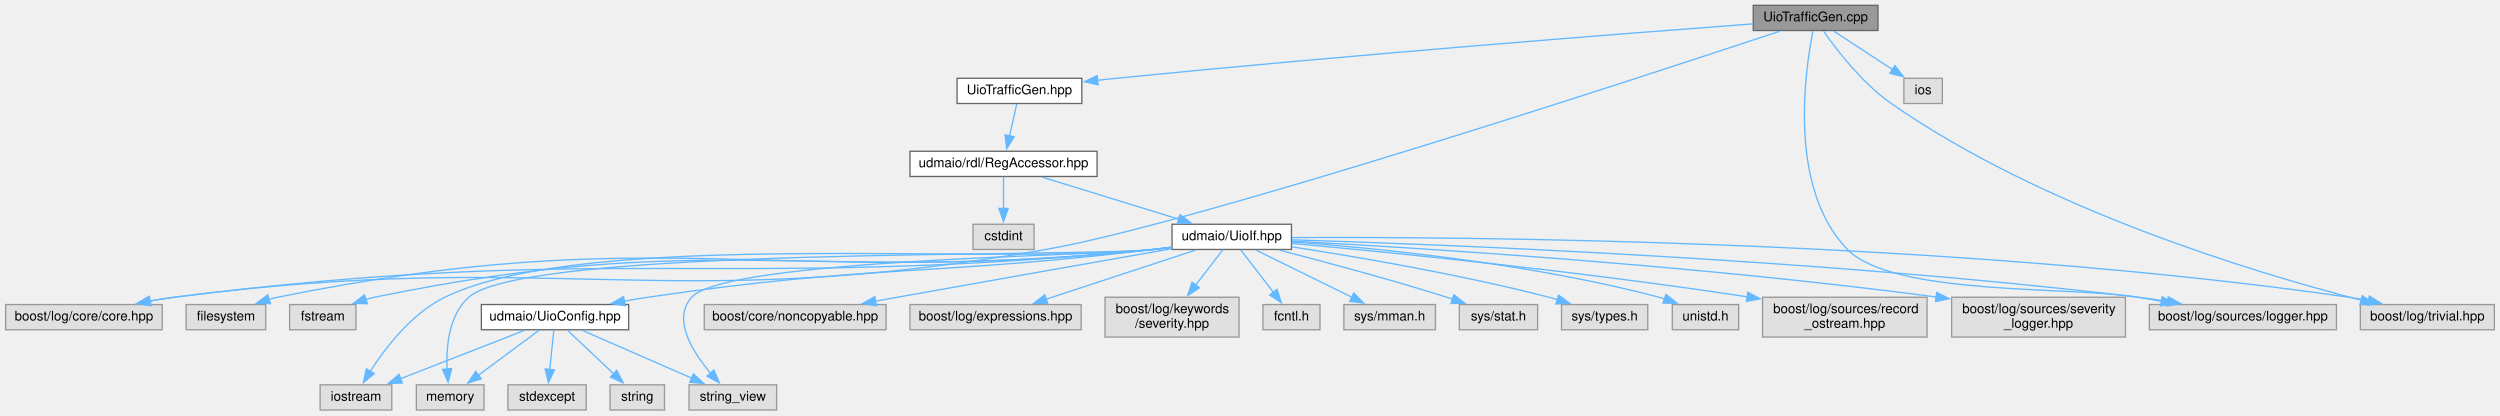
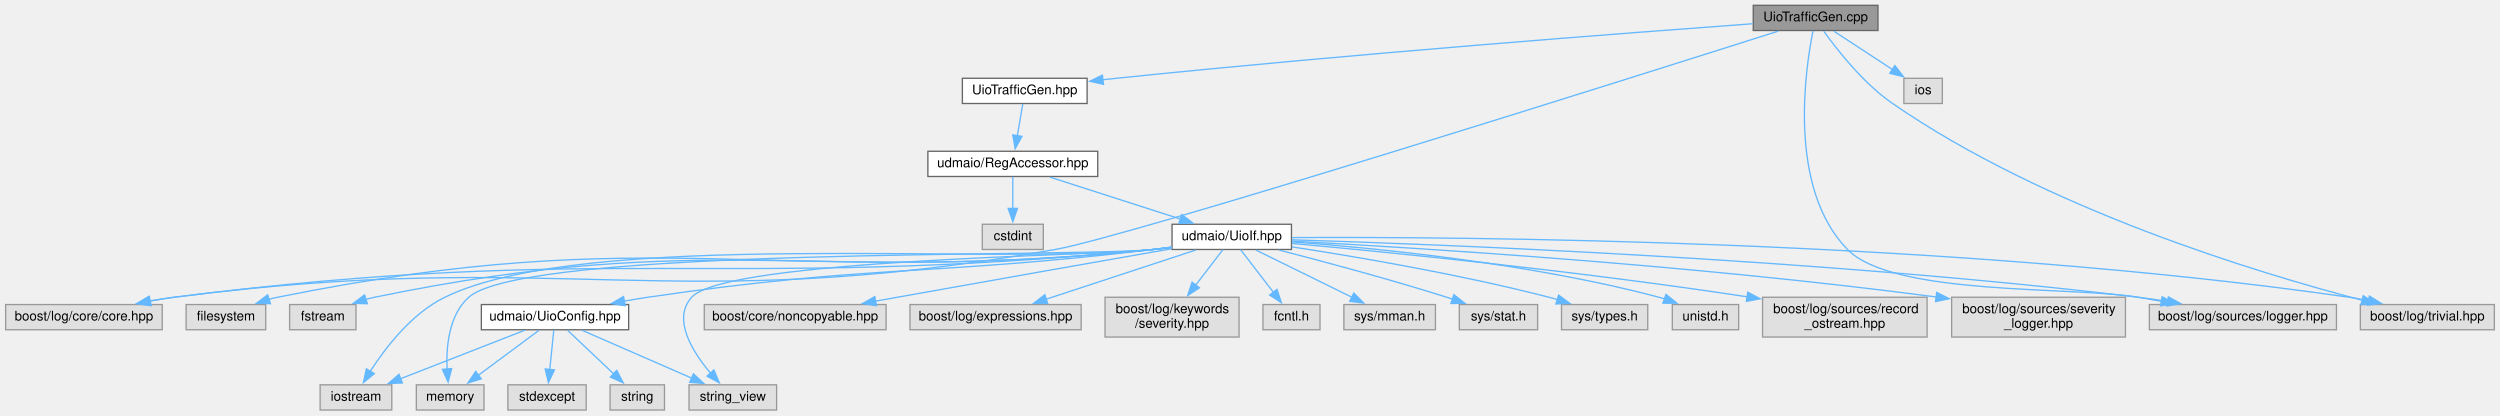
<svg xmlns="http://www.w3.org/2000/svg" xmlns:xlink="http://www.w3.org/1999/xlink" width="1884pt" height="313pt" viewBox="0.00 0.00 1883.50 313.00">
  <g id="graph0" class="graph" transform="scale(1 1) rotate(0) translate(4 309)">
    <g id="node1" class="node">
      <g id="a_node1">
        <a xlink:title=" ">
          <polygon fill="#999999" stroke="#666666" points="1411,-305 1317,-305 1317,-286 1411,-286 1411,-305" />
          <text text-anchor="middle" x="1364" y="-293" font-family="Helvetica,sans-Serif" font-size="10.00">UioTrafficGen.cpp</text>
        </a>
      </g>
    </g>
    <g id="node2" class="node">
      <g id="a_node2">
        <a xlink:href="_uio_traffic_gen_8hpp.html" target="_top" xlink:title=" ">
-           <polygon fill="white" stroke="#666666" points="811,-250 717,-250 717,-231 811,-231 811,-250" />
-           <text text-anchor="middle" x="764" y="-238" font-family="Helvetica,sans-Serif" font-size="10.00">UioTrafficGen.hpp</text>
+           <polygon fill="white" stroke="#666666" points="815,-250 721,-250 721,-231 815,-231 815,-250" />
+           <text text-anchor="middle" x="768" y="-238" font-family="Helvetica,sans-Serif" font-size="10.00">UioTrafficGen.hpp</text>
        </a>
      </g>
    </g>
    <g id="edge1" class="edge">
-       <path fill="none" stroke="#63b8ff" d="M1316.71,-291.01C1224.41,-284.09 1013.78,-267.75 837,-250 832.36,-249.53 827.55,-249.03 822.73,-248.5" />
-       <polygon fill="#63b8ff" stroke="#63b8ff" points="823.32,-245.05 812.99,-247.42 822.55,-252 823.32,-245.05" />
+       <path fill="none" stroke="#63b8ff" d="M1316.7,-291.12C1224.38,-284.38 1013.72,-268.34 837,-250 833.63,-249.65 830.16,-249.27 826.67,-248.88" />
+       <polygon fill="#63b8ff" stroke="#63b8ff" points="827.32,-245.44 816.99,-247.77 826.52,-252.39 827.32,-245.44" />
    </g>
    <g id="node12" class="node">
      <g id="a_node12">
        <a xlink:title=" ">
          <polygon fill="#e0e0e0" stroke="#999999" points="118,-79.5 0,-79.5 0,-60.5 118,-60.5 118,-79.5" />
          <text text-anchor="middle" x="59" y="-67.5" font-family="Helvetica,sans-Serif" font-size="10.00">boost/log/core/core.hpp</text>
        </a>
      </g>
    </g>
    <g id="edge30" class="edge">
-       <path fill="none" stroke="#63b8ff" d="M1337.25,-285.58C1238.88,-252.92 896.99,-140.71 784,-121 495.91,-70.75 417.01,-122.59 127,-85 121.02,-84.23 114.79,-83.22 108.62,-82.1" />
-       <polygon fill="#63b8ff" stroke="#63b8ff" points="109.64,-78.73 99.16,-80.28 108.31,-85.61 109.64,-78.73" />
+       <path fill="none" stroke="#63b8ff" d="M1335.8,-285.53C1228.27,-251.37 847.17,-130.88 791,-121 499.92,-69.81 420.1,-122.9 127,-85 121.02,-84.23 114.79,-83.22 108.62,-82.11" />
+       <polygon fill="#63b8ff" stroke="#63b8ff" points="109.64,-78.74 99.15,-80.29 108.31,-85.61 109.64,-78.74" />
    </g>
    <g id="node15" class="node">
      <g id="a_node15">
        <a xlink:title=" ">
          <polygon fill="#e0e0e0" stroke="#999999" points="1756.5,-79.5 1615.5,-79.5 1615.5,-60.5 1756.5,-60.5 1756.5,-79.5" />
          <text text-anchor="middle" x="1686" y="-67.5" font-family="Helvetica,sans-Serif" font-size="10.00">boost/log/sources/logger.hpp</text>
        </a>
      </g>
    </g>
    <g id="edge31" class="edge">
      <path fill="none" stroke="#63b8ff" d="M1362.06,-285.78C1356.32,-257.53 1342.58,-167.6 1388,-121 1422.43,-85.68 1558.38,-93.3 1607,-85 1612.69,-84.03 1618.61,-83 1624.53,-81.97" />
      <polygon fill="#63b8ff" stroke="#63b8ff" points="1625.13,-85.42 1634.38,-80.24 1623.92,-78.52 1625.13,-85.42" />
    </g>
    <g id="node16" class="node">
      <g id="a_node16">
        <a xlink:title=" ">
          <polygon fill="#e0e0e0" stroke="#999999" points="1875.5,-79.5 1774.5,-79.5 1774.5,-60.5 1875.5,-60.5 1875.5,-79.5" />
          <text text-anchor="middle" x="1825" y="-67.5" font-family="Helvetica,sans-Serif" font-size="10.00">boost/log/trivial.hpp</text>
        </a>
      </g>
    </g>
    <g id="edge32" class="edge">
-       <path fill="none" stroke="#63b8ff" d="M1369.99,-285.51C1379.4,-272 1398.87,-246.41 1421,-231 1535.57,-151.24 1695.59,-103.19 1775.5,-82.68" />
-       <polygon fill="#63b8ff" stroke="#63b8ff" points="1775.93,-86.18 1784.76,-80.34 1774.21,-79.39 1775.93,-86.18" />
+       <path fill="none" stroke="#63b8ff" d="M1370.13,-285.52C1379.76,-272.02 1399.64,-246.44 1422,-231 1536.69,-151.81 1696.28,-103.48 1775.83,-82.79" />
+       <polygon fill="#63b8ff" stroke="#63b8ff" points="1776.69,-86.18 1785.51,-80.31 1774.95,-79.4 1776.69,-86.18" />
    </g>
    <g id="node27" class="node">
      <g id="a_node27">
        <a xlink:title=" ">
          <polygon fill="#e0e0e0" stroke="#999999" points="1459.5,-250 1430.5,-250 1430.5,-231 1459.5,-231 1459.5,-250" />
          <text text-anchor="middle" x="1445" y="-238" font-family="Helvetica,sans-Serif" font-size="10.00">ios</text>
        </a>
      </g>
    </g>
    <g id="edge29" class="edge">
      <path fill="none" stroke="#63b8ff" d="M1377.74,-285.51C1389.8,-277.62 1407.59,-265.98 1421.84,-256.65" />
      <polygon fill="#63b8ff" stroke="#63b8ff" points="1423.74,-259.59 1430.2,-251.19 1419.91,-253.73 1423.74,-259.59" />
    </g>
    <g id="node3" class="node">
      <g id="a_node3">
        <a xlink:href="_reg_accessor_8hpp.html" target="_top" xlink:title=" ">
-           <polygon fill="white" stroke="#666666" points="822.5,-195 681.5,-195 681.5,-176 822.5,-176 822.5,-195" />
-           <text text-anchor="middle" x="752" y="-183" font-family="Helvetica,sans-Serif" font-size="10.00">udmaio/rdl/RegAccessor.hpp</text>
+           <polygon fill="white" stroke="#666666" points="823,-195 695,-195 695,-176 823,-176 823,-195" />
+           <text text-anchor="middle" x="759" y="-183" font-family="Helvetica,sans-Serif" font-size="10.00">udmaio/RegAccessor.hpp</text>
        </a>
      </g>
    </g>
    <g id="edge2" class="edge">
-       <path fill="none" stroke="#63b8ff" d="M762.02,-230.75C760.53,-224.19 758.44,-214.95 756.55,-206.6" />
-       <polygon fill="#63b8ff" stroke="#63b8ff" points="759.98,-205.9 754.36,-196.92 753.15,-207.44 759.98,-205.9" />
+       <path fill="none" stroke="#63b8ff" d="M766.51,-230.75C765.4,-224.19 763.83,-214.95 762.41,-206.6" />
+       <polygon fill="#63b8ff" stroke="#63b8ff" points="765.9,-206.21 760.77,-196.93 759,-207.38 765.9,-206.21" />
    </g>
    <g id="node4" class="node">
      <g id="a_node4">
        <a xlink:title=" ">
-           <polygon fill="#e0e0e0" stroke="#999999" points="775,-140 729,-140 729,-121 775,-121 775,-140" />
-           <text text-anchor="middle" x="752" y="-128" font-family="Helvetica,sans-Serif" font-size="10.00">cstdint</text>
+           <polygon fill="#e0e0e0" stroke="#999999" points="782,-140 736,-140 736,-121 782,-121 782,-140" />
+           <text text-anchor="middle" x="759" y="-128" font-family="Helvetica,sans-Serif" font-size="10.00">cstdint</text>
        </a>
      </g>
    </g>
    <g id="edge3" class="edge">
-       <path fill="none" stroke="#63b8ff" d="M752,-175.75C752,-169.27 752,-160.16 752,-151.9" />
-       <polygon fill="#63b8ff" stroke="#63b8ff" points="755.5,-151.96 752,-141.96 748.5,-151.96 755.5,-151.96" />
+       <path fill="none" stroke="#63b8ff" d="M759,-175.75C759,-169.27 759,-160.16 759,-151.9" />
+       <polygon fill="#63b8ff" stroke="#63b8ff" points="762.5,-151.96 759,-141.96 755.5,-151.96 762.5,-151.96" />
    </g>
    <g id="node5" class="node">
      <g id="a_node5">
        <a xlink:href="_uio_if_8hpp.html" target="_top" xlink:title=" ">
          <polygon fill="white" stroke="#666666" points="969,-140 879,-140 879,-121 969,-121 969,-140" />
          <text text-anchor="middle" x="924" y="-128" font-family="Helvetica,sans-Serif" font-size="10.00">udmaio/UioIf.hpp</text>
        </a>
      </g>
    </g>
    <g id="edge4" class="edge">
-       <path fill="none" stroke="#63b8ff" d="M781.18,-175.51C809.56,-166.76 852.88,-153.42 884.37,-143.71" />
-       <polygon fill="#63b8ff" stroke="#63b8ff" points="884.99,-147.18 893.52,-140.89 882.93,-140.49 884.99,-147.18" />
+       <path fill="none" stroke="#63b8ff" d="M786.99,-175.51C814.09,-166.8 855.41,-153.53 885.58,-143.84" />
+       <polygon fill="#63b8ff" stroke="#63b8ff" points="886.26,-147.3 894.71,-140.91 884.12,-140.64 886.26,-147.3" />
    </g>
    <g id="node6" class="node">
      <g id="a_node6">
        <a xlink:title=" ">
          <polygon fill="#e0e0e0" stroke="#999999" points="196,-79.5 136,-79.5 136,-60.5 196,-60.5 196,-79.5" />
          <text text-anchor="middle" x="166" y="-67.5" font-family="Helvetica,sans-Serif" font-size="10.00">filesystem</text>
        </a>
      </g>
    </g>
    <g id="edge5" class="edge">
      <path fill="none" stroke="#63b8ff" d="M878.63,-122.55C874.03,-121.97 869.43,-121.44 865,-121 572.66,-92.03 492.94,-143.24 205,-85 202.83,-84.56 200.62,-84.03 198.41,-83.42" />
      <polygon fill="#63b8ff" stroke="#63b8ff" points="199.58,-80.12 188.99,-80.45 197.47,-86.8 199.58,-80.12" />
    </g>
    <g id="node7" class="node">
      <g id="a_node7">
        <a xlink:title=" ">
          <polygon fill="#e0e0e0" stroke="#999999" points="264,-79.5 214,-79.5 214,-60.5 264,-60.5 264,-79.5" />
          <text text-anchor="middle" x="239" y="-67.5" font-family="Helvetica,sans-Serif" font-size="10.00">fstream</text>
        </a>
      </g>
    </g>
    <g id="edge6" class="edge">
      <path fill="none" stroke="#63b8ff" d="M878.63,-122.58C874.03,-122 869.43,-121.45 865,-121 604.98,-94.34 534.01,-137.68 278,-85 275.83,-84.55 273.62,-84.01 271.41,-83.41" />
      <polygon fill="#63b8ff" stroke="#63b8ff" points="272.58,-80.11 261.99,-80.42 270.47,-86.78 272.58,-80.11" />
    </g>
    <g id="node8" class="node">
      <g id="a_node8">
        <a xlink:title=" ">
          <polygon fill="#e0e0e0" stroke="#999999" points="291,-19 237,-19 237,0 291,0 291,-19" />
          <text text-anchor="middle" x="264" y="-7" font-family="Helvetica,sans-Serif" font-size="10.00">iostream</text>
        </a>
      </g>
    </g>
    <g id="edge7" class="edge">
      <path fill="none" stroke="#63b8ff" d="M878.63,-122.61C874.03,-122.02 869.43,-121.47 865,-121 746.72,-108.51 437.95,-137.04 331,-85 306.01,-72.84 286.12,-46.85 274.69,-29.02" />
      <polygon fill="#63b8ff" stroke="#63b8ff" points="277.82,-27.41 269.62,-20.69 271.84,-31.05 277.82,-27.41" />
    </g>
    <g id="node9" class="node">
      <g id="a_node9">
        <a xlink:title=" ">
          <polygon fill="#e0e0e0" stroke="#999999" points="360.5,-19 309.5,-19 309.5,0 360.5,0 360.5,-19" />
          <text text-anchor="middle" x="335" y="-7" font-family="Helvetica,sans-Serif" font-size="10.00">memory</text>
        </a>
      </g>
    </g>
    <g id="edge8" class="edge">
      <path fill="none" stroke="#63b8ff" d="M878.62,-122.62C874.03,-122.03 869.42,-121.47 865,-121 807.85,-114.9 391.93,-123.21 349,-85 334.04,-71.69 331.92,-47.88 332.66,-30.76" />
      <polygon fill="#63b8ff" stroke="#63b8ff" points="336.13,-31.25 333.46,-21 329.15,-30.67 336.13,-31.25" />
    </g>
    <g id="node10" class="node">
      <g id="a_node10">
        <a xlink:title=" ">
          <polygon fill="#e0e0e0" stroke="#999999" points="581,-19 515,-19 515,0 581,0 581,-19" />
          <text text-anchor="middle" x="548" y="-7" font-family="Helvetica,sans-Serif" font-size="10.00">string_view</text>
        </a>
      </g>
    </g>
    <g id="edge9" class="edge">
      <path fill="none" stroke="#63b8ff" d="M878.61,-122.77C874.01,-122.15 869.42,-121.55 865,-121 826.42,-116.23 543.03,-113.87 517,-85 502.12,-68.5 517.58,-43.84 531.5,-27.47" />
      <polygon fill="#63b8ff" stroke="#63b8ff" points="533.73,-30.22 537.85,-20.46 528.54,-25.52 533.73,-30.22" />
    </g>
    <g id="node11" class="node">
      <g id="a_node11">
        <a xlink:title=" ">
          <polygon fill="#e0e0e0" stroke="#999999" points="663.5,-79.5 526.5,-79.5 526.5,-60.5 663.5,-60.5 663.5,-79.5" />
          <text text-anchor="middle" x="595" y="-67.5" font-family="Helvetica,sans-Serif" font-size="10.00">boost/core/noncopyable.hpp</text>
        </a>
      </g>
    </g>
    <g id="edge10" class="edge">
      <path fill="none" stroke="#63b8ff" d="M878.92,-121.61C828.49,-112.77 744.37,-97.97 672,-85 666.68,-84.05 661.15,-83.05 655.61,-82.05" />
      <polygon fill="#63b8ff" stroke="#63b8ff" points="656.24,-78.61 645.77,-80.27 654.99,-85.49 656.24,-78.61" />
    </g>
    <g id="edge11" class="edge">
      <path fill="none" stroke="#63b8ff" d="M878.63,-122.52C874.04,-121.95 869.43,-121.43 865,-121 538.12,-89.55 452.79,-126.23 127,-85 120.95,-84.23 114.63,-83.22 108.39,-82.09" />
      <polygon fill="#63b8ff" stroke="#63b8ff" points="109.27,-78.7 98.79,-80.25 107.95,-85.58 109.27,-78.7" />
    </g>
    <g id="node13" class="node">
      <g id="a_node13">
        <a xlink:title=" ">
          <polygon fill="#e0e0e0" stroke="#999999" points="810.5,-79.5 681.5,-79.5 681.5,-60.5 810.5,-60.5 810.5,-79.5" />
          <text text-anchor="middle" x="746" y="-67.5" font-family="Helvetica,sans-Serif" font-size="10.00">boost/log/expressions.hpp</text>
        </a>
      </g>
    </g>
    <g id="edge12" class="edge">
      <path fill="none" stroke="#63b8ff" d="M896.97,-120.62C866.91,-110.74 818.13,-94.71 784.18,-83.55" />
      <polygon fill="#63b8ff" stroke="#63b8ff" points="785.32,-80.24 774.73,-80.44 783.13,-86.89 785.32,-80.24" />
    </g>
    <g id="node14" class="node">
      <g id="a_node14">
        <a xlink:title=" ">
          <polygon fill="#e0e0e0" stroke="#999999" points="929.5,-85 828.5,-85 828.5,-55 929.5,-55 929.5,-85" />
          <text text-anchor="start" x="836.5" y="-73" font-family="Helvetica,sans-Serif" font-size="10.00">boost/log/keywords</text>
          <text text-anchor="middle" x="879" y="-62" font-family="Helvetica,sans-Serif" font-size="10.00">/severity.hpp</text>
        </a>
      </g>
    </g>
    <g id="edge13" class="edge">
      <path fill="none" stroke="#63b8ff" d="M917.36,-120.87C911.93,-113.81 904,-103.5 896.75,-94.08" />
      <polygon fill="#63b8ff" stroke="#63b8ff" points="899.65,-92.11 890.78,-86.31 894.1,-96.37 899.65,-92.11" />
    </g>
    <g id="edge14" class="edge">
      <path fill="none" stroke="#63b8ff" d="M969.31,-128.28C1079.08,-124.93 1367.82,-113.9 1607,-85 1614.25,-84.12 1621.85,-83.02 1629.35,-81.82" />
      <polygon fill="#63b8ff" stroke="#63b8ff" points="1629.82,-85.29 1639.1,-80.18 1628.66,-78.38 1629.82,-85.29" />
    </g>
    <g id="edge15" class="edge">
      <path fill="none" stroke="#63b8ff" d="M969.46,-129.96C1096.25,-130.64 1464.26,-128.41 1766,-85 1770.88,-84.3 1775.95,-83.38 1780.97,-82.36" />
      <polygon fill="#63b8ff" stroke="#63b8ff" points="1781.32,-85.87 1790.34,-80.3 1779.82,-79.03 1781.32,-85.87" />
    </g>
    <g id="node17" class="node">
      <g id="a_node17">
        <a xlink:title=" ">
          <polygon fill="#e0e0e0" stroke="#999999" points="990.5,-79.5 947.5,-79.5 947.5,-60.5 990.5,-60.5 990.5,-79.5" />
          <text text-anchor="middle" x="969" y="-67.5" font-family="Helvetica,sans-Serif" font-size="10.00">fcntl.h</text>
        </a>
      </g>
    </g>
    <g id="edge16" class="edge">
      <path fill="none" stroke="#63b8ff" d="M930.64,-120.87C937.15,-112.4 947.28,-99.24 955.49,-88.57" />
      <polygon fill="#63b8ff" stroke="#63b8ff" points="958.09,-90.93 961.41,-80.87 952.54,-86.66 958.09,-90.93" />
    </g>
    <g id="node18" class="node">
      <g id="a_node18">
        <a xlink:title=" ">
          <polygon fill="#e0e0e0" stroke="#999999" points="1077.5,-79.5 1008.5,-79.5 1008.5,-60.5 1077.5,-60.5 1077.5,-79.5" />
          <text text-anchor="middle" x="1043" y="-67.5" font-family="Helvetica,sans-Serif" font-size="10.00">sys/mman.h</text>
        </a>
      </g>
    </g>
    <g id="edge17" class="edge">
      <path fill="none" stroke="#63b8ff" d="M942.07,-120.62C961.29,-111.17 991.97,-96.09 1014.46,-85.03" />
      <polygon fill="#63b8ff" stroke="#63b8ff" points="1015.97,-88.19 1023.4,-80.64 1012.88,-81.91 1015.97,-88.19" />
    </g>
    <g id="node19" class="node">
      <g id="a_node19">
        <a xlink:title=" ">
          <polygon fill="#e0e0e0" stroke="#999999" points="1154.5,-79.5 1095.5,-79.5 1095.5,-60.5 1154.5,-60.5 1154.5,-79.5" />
          <text text-anchor="middle" x="1125" y="-67.5" font-family="Helvetica,sans-Serif" font-size="10.00">sys/stat.h</text>
        </a>
      </g>
    </g>
    <g id="edge18" class="edge">
      <path fill="none" stroke="#63b8ff" d="M959.62,-120.55C992.6,-112.07 1042.9,-98.63 1086,-85 1087.54,-84.51 1089.12,-84 1090.7,-83.48" />
      <polygon fill="#63b8ff" stroke="#63b8ff" points="1091.42,-86.93 1099.74,-80.37 1089.15,-80.31 1091.42,-86.93" />
    </g>
    <g id="node20" class="node">
      <g id="a_node20">
        <a xlink:title=" ">
          <polygon fill="#e0e0e0" stroke="#999999" points="1237.5,-79.5 1172.5,-79.5 1172.5,-60.5 1237.5,-60.5 1237.5,-79.5" />
          <text text-anchor="middle" x="1205" y="-67.5" font-family="Helvetica,sans-Serif" font-size="10.00">sys/types.h</text>
        </a>
      </g>
    </g>
    <g id="edge19" class="edge">
      <path fill="none" stroke="#63b8ff" d="M969.34,-122.96C1017.71,-115.55 1096.39,-102.21 1163,-85 1165.12,-84.45 1167.29,-83.85 1169.47,-83.22" />
      <polygon fill="#63b8ff" stroke="#63b8ff" points="1170.33,-86.62 1178.85,-80.31 1168.26,-79.93 1170.33,-86.62" />
    </g>
    <g id="node21" class="node">
      <g id="a_node21">
        <a xlink:title=" ">
          <polygon fill="#e0e0e0" stroke="#999999" points="1306,-79.5 1256,-79.5 1256,-60.5 1306,-60.5 1306,-79.5" />
          <text text-anchor="middle" x="1281" y="-67.5" font-family="Helvetica,sans-Serif" font-size="10.00">unistd.h</text>
        </a>
      </g>
    </g>
    <g id="edge20" class="edge">
      <path fill="none" stroke="#63b8ff" d="M969.48,-126.71C1032.48,-122.06 1149.44,-110.57 1246,-85 1247.39,-84.63 1248.79,-84.23 1250.21,-83.79" />
      <polygon fill="#63b8ff" stroke="#63b8ff" points="1251.24,-87.14 1259.5,-80.5 1248.9,-80.54 1251.24,-87.14" />
    </g>
    <g id="node22" class="node">
      <g id="a_node22">
        <a xlink:href="_uio_config_8hpp.html" target="_top" xlink:title=" ">
          <polygon fill="white" stroke="#666666" points="469.5,-79.5 358.5,-79.5 358.5,-60.5 469.5,-60.5 469.5,-79.5" />
          <text text-anchor="middle" x="414" y="-67.5" font-family="Helvetica,sans-Serif" font-size="10.00">udmaio/UioConfig.hpp</text>
        </a>
      </g>
    </g>
    <g id="edge21" class="edge">
      <path fill="none" stroke="#63b8ff" d="M878.61,-122.73C874.02,-122.12 869.42,-121.53 865,-121 696.11,-100.87 652.28,-109.71 484,-85 478.1,-84.13 471.94,-83.1 465.84,-81.99" />
      <polygon fill="#63b8ff" stroke="#63b8ff" points="466.93,-78.63 456.45,-80.21 465.62,-85.51 466.93,-78.63" />
    </g>
    <g id="node25" class="node">
      <g id="a_node25">
        <a xlink:title=" ">
          <polygon fill="#e0e0e0" stroke="#999999" points="1448,-85 1324,-85 1324,-55 1448,-55 1448,-85" />
          <text text-anchor="start" x="1332" y="-73" font-family="Helvetica,sans-Serif" font-size="10.00">boost/log/sources/record</text>
          <text text-anchor="middle" x="1386" y="-62" font-family="Helvetica,sans-Serif" font-size="10.00">_ostream.hpp</text>
        </a>
      </g>
    </g>
    <g id="edge27" class="edge">
      <path fill="none" stroke="#63b8ff" d="M969.32,-125.55C1040.26,-119.1 1182.11,-105.16 1312.36,-85.33" />
      <polygon fill="#63b8ff" stroke="#63b8ff" points="1312.87,-88.79 1322.22,-83.81 1311.8,-81.87 1312.87,-88.79" />
    </g>
    <g id="node26" class="node">
      <g id="a_node26">
        <a xlink:title=" ">
          <polygon fill="#e0e0e0" stroke="#999999" points="1597.5,-85 1466.5,-85 1466.5,-55 1597.5,-55 1597.5,-85" />
          <text text-anchor="start" x="1474.5" y="-73" font-family="Helvetica,sans-Serif" font-size="10.00">boost/log/sources/severity</text>
          <text text-anchor="middle" x="1532" y="-62" font-family="Helvetica,sans-Serif" font-size="10.00">_logger.hpp</text>
        </a>
      </g>
    </g>
    <g id="edge28" class="edge">
      <path fill="none" stroke="#63b8ff" d="M969.44,-127.26C1059.83,-122.47 1268.74,-109.73 1454.84,-85.19" />
      <polygon fill="#63b8ff" stroke="#63b8ff" points="1455.26,-88.66 1464.71,-83.87 1454.34,-81.73 1455.26,-88.66" />
    </g>
    <g id="edge22" class="edge">
      <path fill="none" stroke="#63b8ff" d="M391.22,-60.12C366.33,-50.41 326.21,-34.76 297.68,-23.64" />
      <polygon fill="#63b8ff" stroke="#63b8ff" points="298.99,-20.39 288.41,-20.02 296.45,-26.91 298.99,-20.39" />
    </g>
    <g id="edge23" class="edge">
      <path fill="none" stroke="#63b8ff" d="M402,-60.12C389.82,-51.1 370.71,-36.95 356.02,-26.06" />
      <polygon fill="#63b8ff" stroke="#63b8ff" points="358.45,-23.51 348.33,-20.37 354.28,-29.13 358.45,-23.51" />
    </g>
    <g id="edge26" class="edge">
      <path fill="none" stroke="#63b8ff" d="M434.35,-60.12C456.39,-50.49 491.79,-35.04 517.23,-23.93" />
      <polygon fill="#63b8ff" stroke="#63b8ff" points="518.31,-27.28 526.07,-20.07 515.5,-20.87 518.31,-27.28" />
    </g>
    <g id="node23" class="node">
      <g id="a_node23">
        <a xlink:title=" ">
          <polygon fill="#e0e0e0" stroke="#999999" points="437.5,-19 378.5,-19 378.5,0 437.5,0 437.5,-19" />
          <text text-anchor="middle" x="408" y="-7" font-family="Helvetica,sans-Serif" font-size="10.00">stdexcept</text>
        </a>
      </g>
    </g>
    <g id="edge24" class="edge">
      <path fill="none" stroke="#63b8ff" d="M413.11,-60.37C412.31,-52.5 411.09,-40.6 410.04,-30.39" />
      <polygon fill="#63b8ff" stroke="#63b8ff" points="413.55,-30.26 409.04,-20.67 406.58,-30.98 413.55,-30.26" />
    </g>
    <g id="node24" class="node">
      <g id="a_node24">
        <a xlink:title=" ">
          <polygon fill="#e0e0e0" stroke="#999999" points="496.5,-19 455.5,-19 455.5,0 496.5,0 496.5,-19" />
          <text text-anchor="middle" x="476" y="-7" font-family="Helvetica,sans-Serif" font-size="10.00">string</text>
        </a>
      </g>
    </g>
    <g id="edge25" class="edge">
      <path fill="none" stroke="#63b8ff" d="M423.42,-60.12C432.61,-51.44 446.84,-38.02 458.17,-27.32" />
      <polygon fill="#63b8ff" stroke="#63b8ff" points="460.52,-29.92 465.39,-20.51 455.72,-24.82 460.52,-29.92" />
    </g>
  </g>
</svg>
